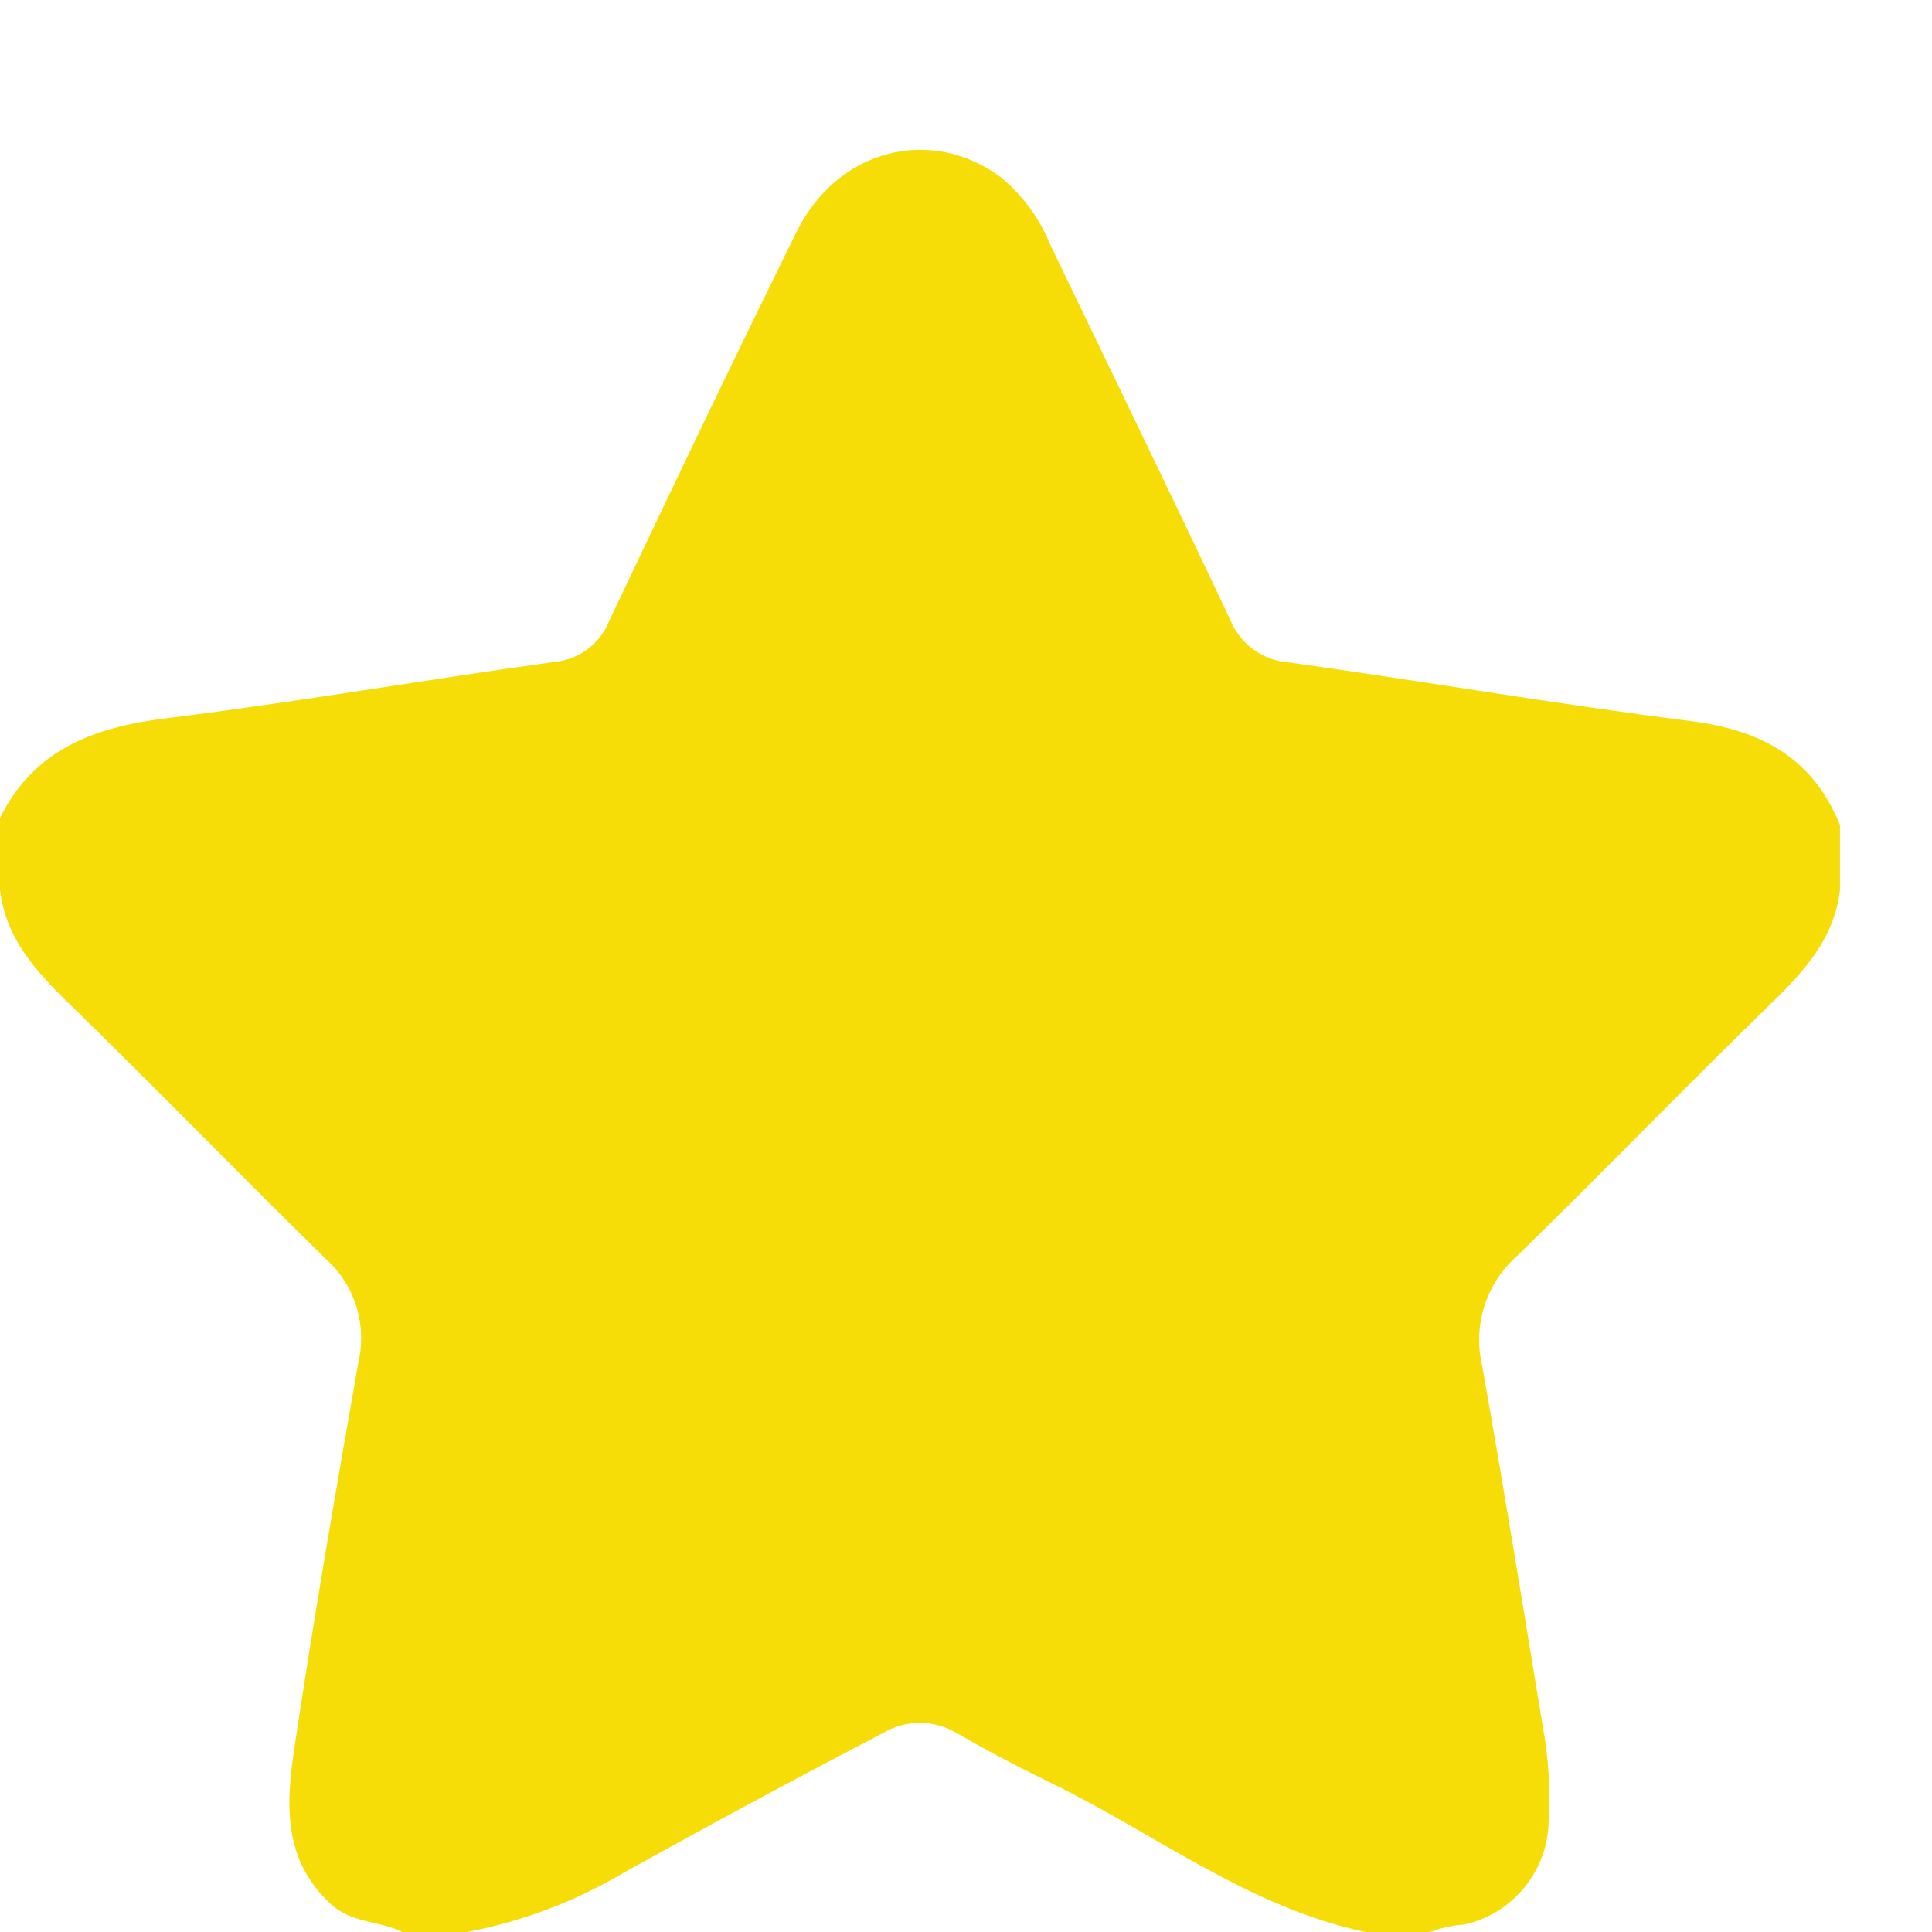
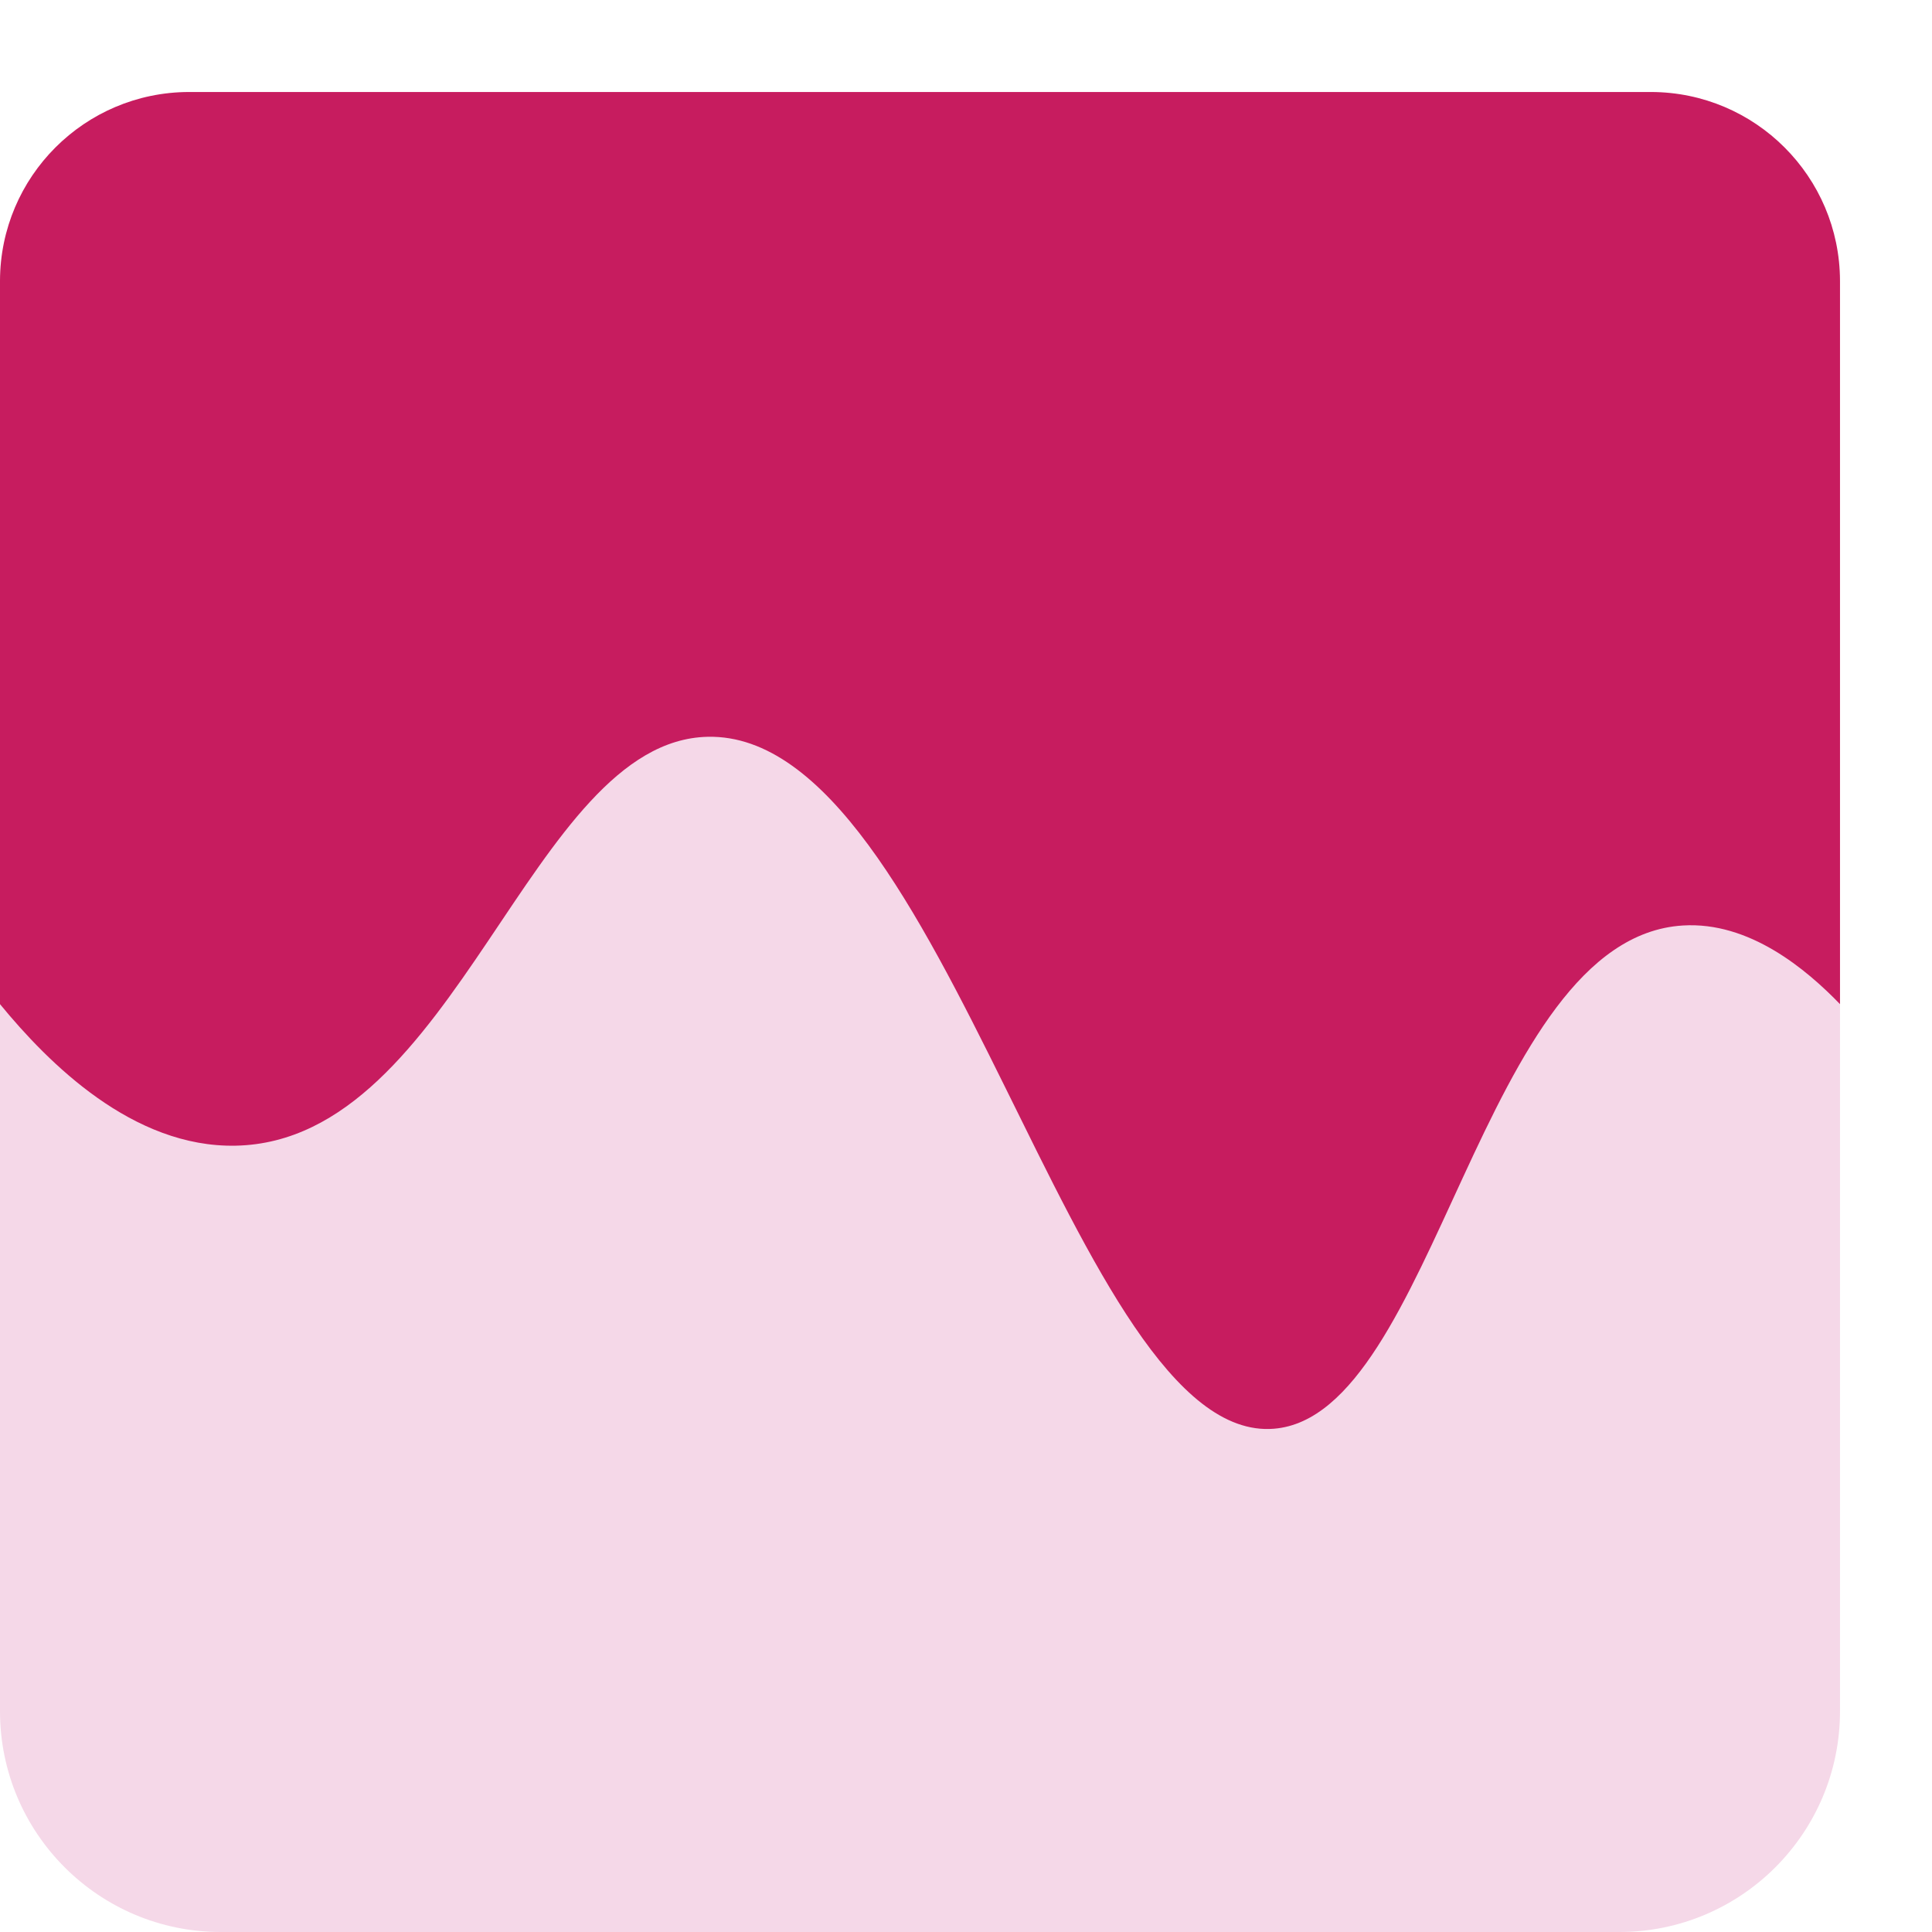
<svg xmlns="http://www.w3.org/2000/svg" id="Layer_1" data-name="Layer 1" viewBox="0 0 105 105">
-   <path d="M91.865,39.186c-7.288-.919-14.534-2.171-21.812-3.184a3.735,3.735,0,0,1-3.211-2.36c-3.215-6.823-6.524-13.603-9.79-20.402a9.184,9.184,0,0,0-2.625-3.579c-3.802-2.859-8.909-1.576-11.135,2.939-3.451,6.998-6.819,14.038-10.16,21.09a3.577,3.577,0,0,1-3.046,2.29c-7.021.971-14.01,2.185-21.042,3.055C5.124,39.521,1.856,40.707,0,44.453V48.359c.306,2.607,1.902,4.382,3.702,6.134,4.704,4.579,9.275,9.296,13.966,13.89A5.787,5.787,0,0,1,19.486,73.993c-1.23,6.976-2.433,13.958-3.481,20.964-.454,3.032-.666,6.09,1.971,8.522,1.155,1.065,2.65.9,3.899,1.522h3.516a26.46,26.46,0,0,0,8.477-3.205q6.987-3.892,14.088-7.59a3.907,3.907,0,0,1,4.07-0c1.688.98,3.427,1.883,5.175,2.735,5.641,2.751,10.703,6.736,17.018,8.06h3.516a6.029,6.029,0,0,1,1.831-.404,5.855,5.855,0,0,0,4.573-5.147,21.729,21.729,0,0,0-.167-4.864c-1.126-6.803-2.219-13.613-3.428-20.4a6.09,6.09,0,0,1,1.932-5.952C87.136,63.693,91.658,59.01,96.32,54.471c1.792-1.744,3.382-3.513,3.68-6.111V44.844C98.528,41.172,95.69,39.669,91.865,39.186Z" fill="#f6dd08" />
+   <rect y="5" width="100" height="100" rx="12" fill="#f5d8e8" />
+   <path d="M38.462,40.043c-9.649.209-13.623,21.962-25.641,22.222C7.216,62.386,2.627,57.775,0,54.573V15.256A10.287,10.287,0,0,1,10.256,5H89.744A10.287,10.287,0,0,1,100,15.256V54.573c-1.829-1.891-4.922-4.501-8.547-4.274-10.996.69-13.424,26.645-22.222,27.35C58.361,78.521,51.388,39.763,38.462,40.043Z" fill="#c71c5f" />
</svg>
